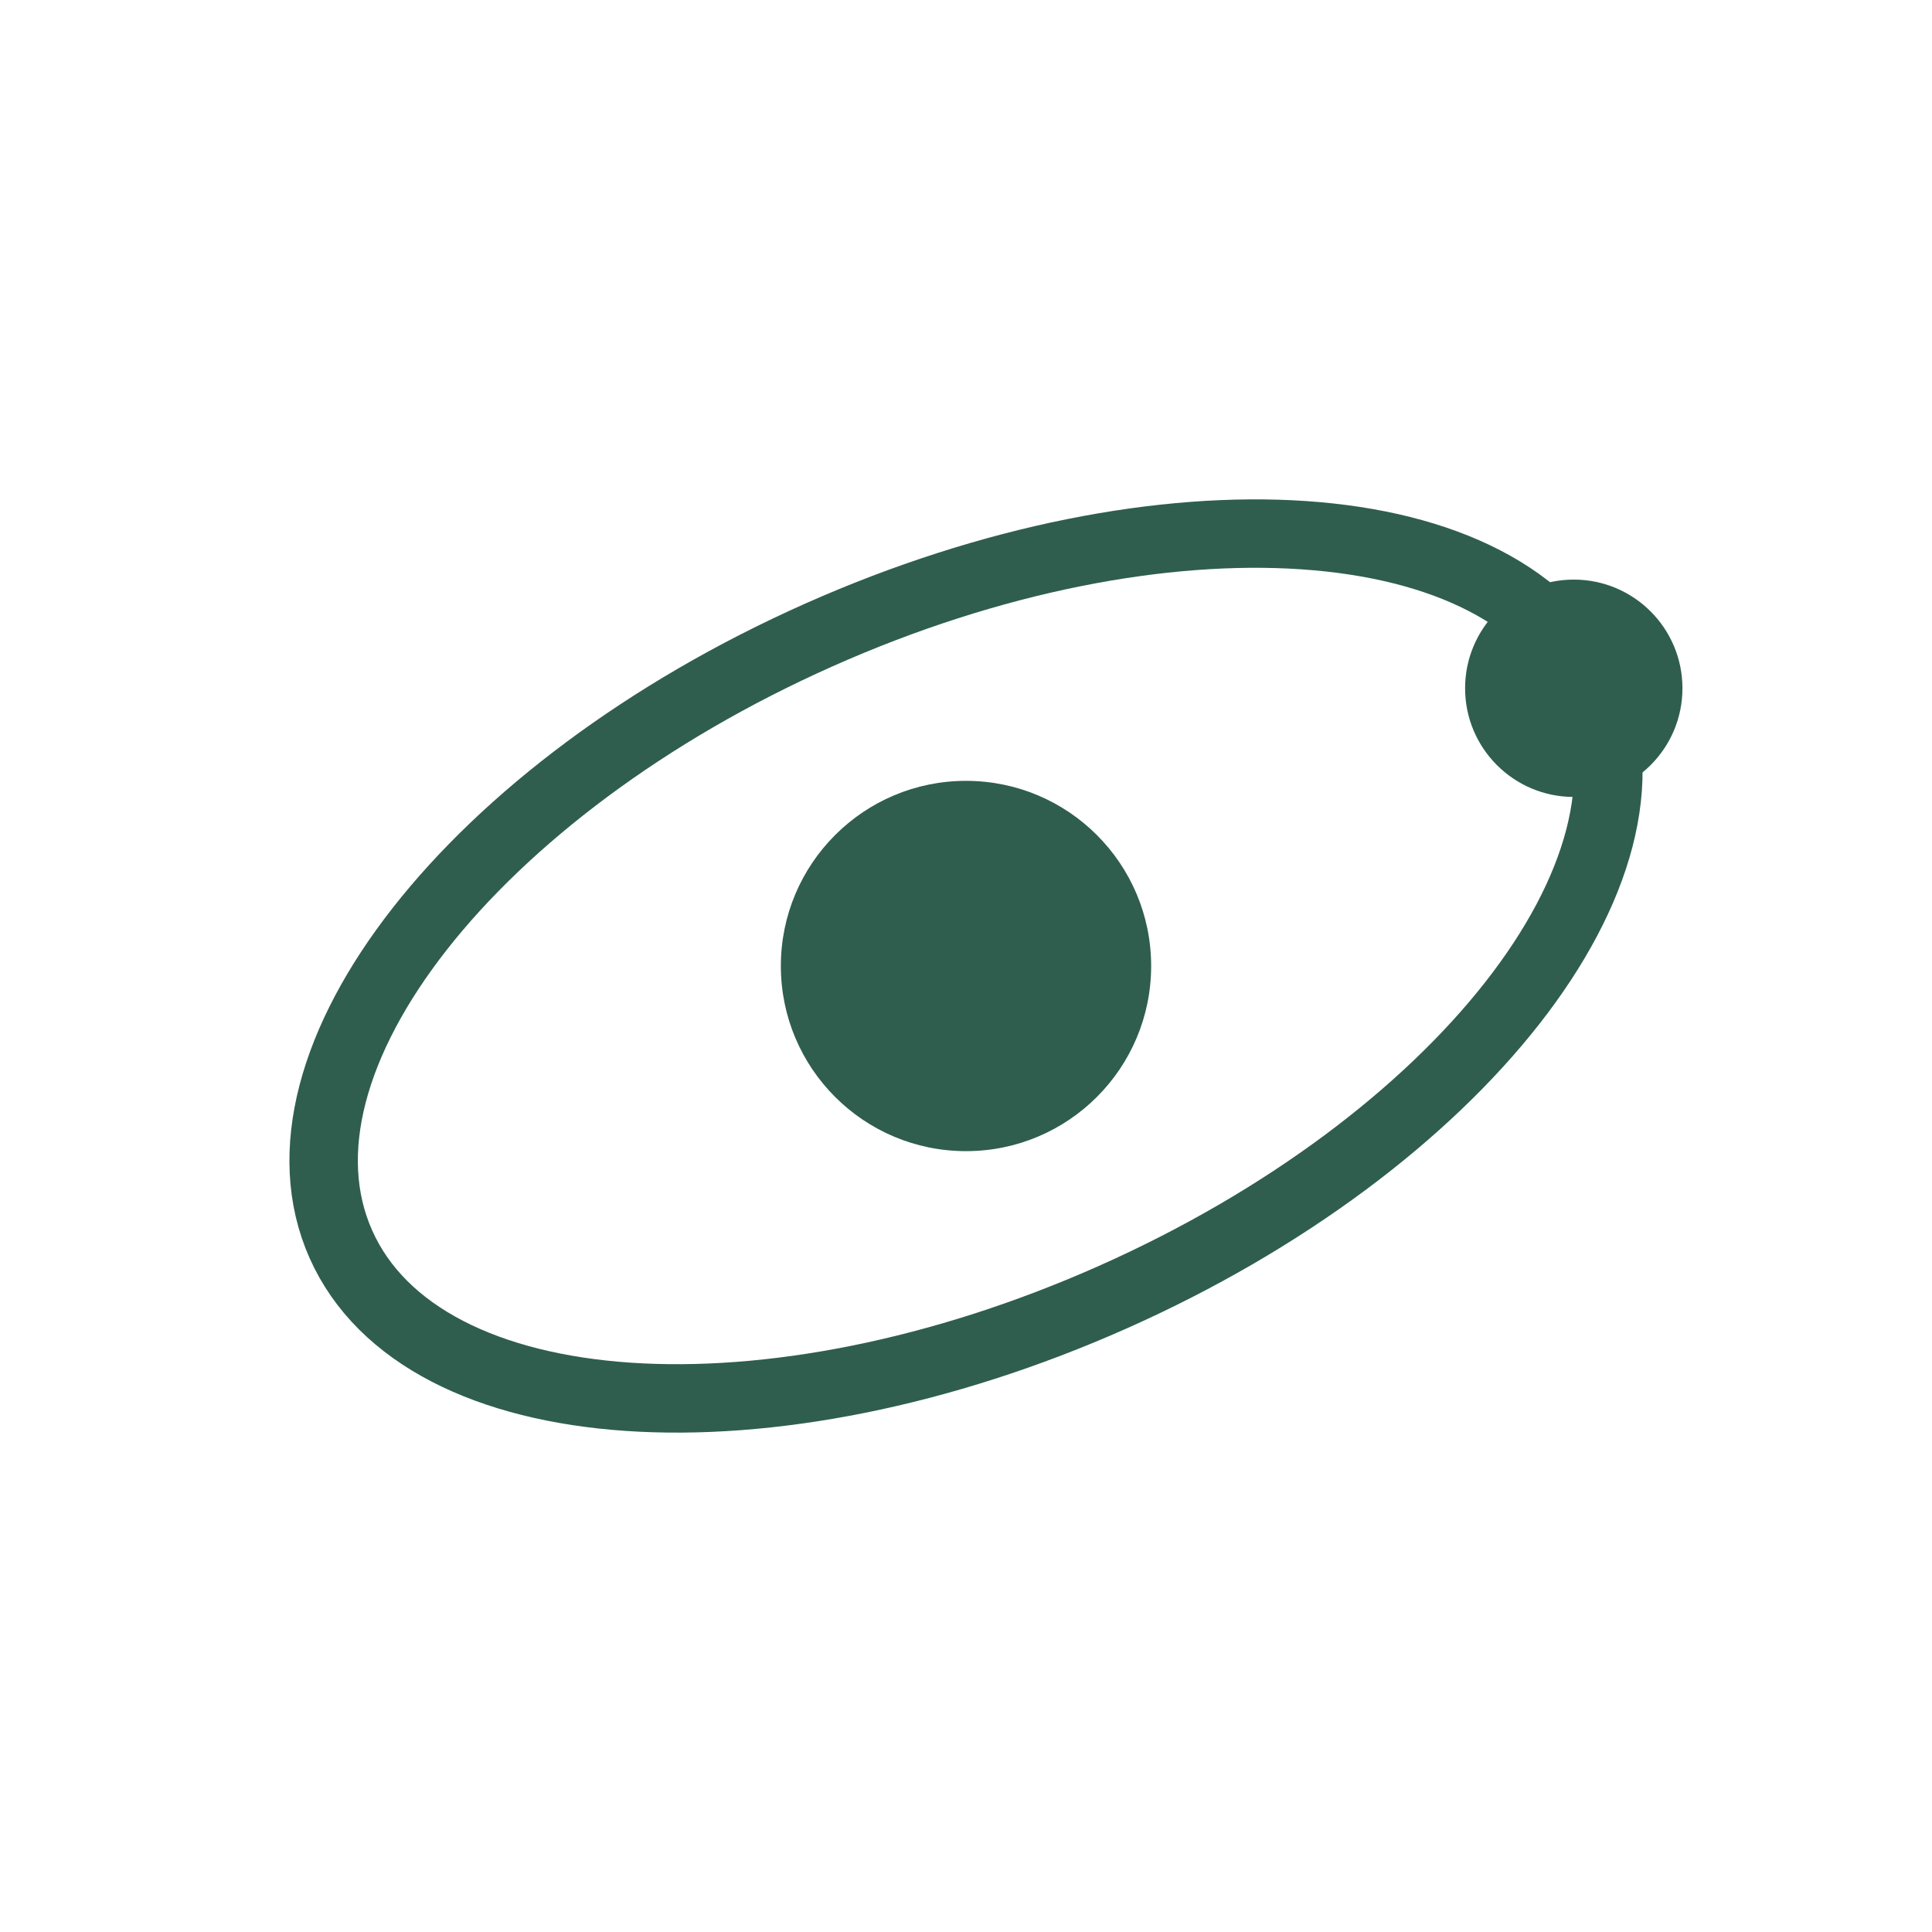
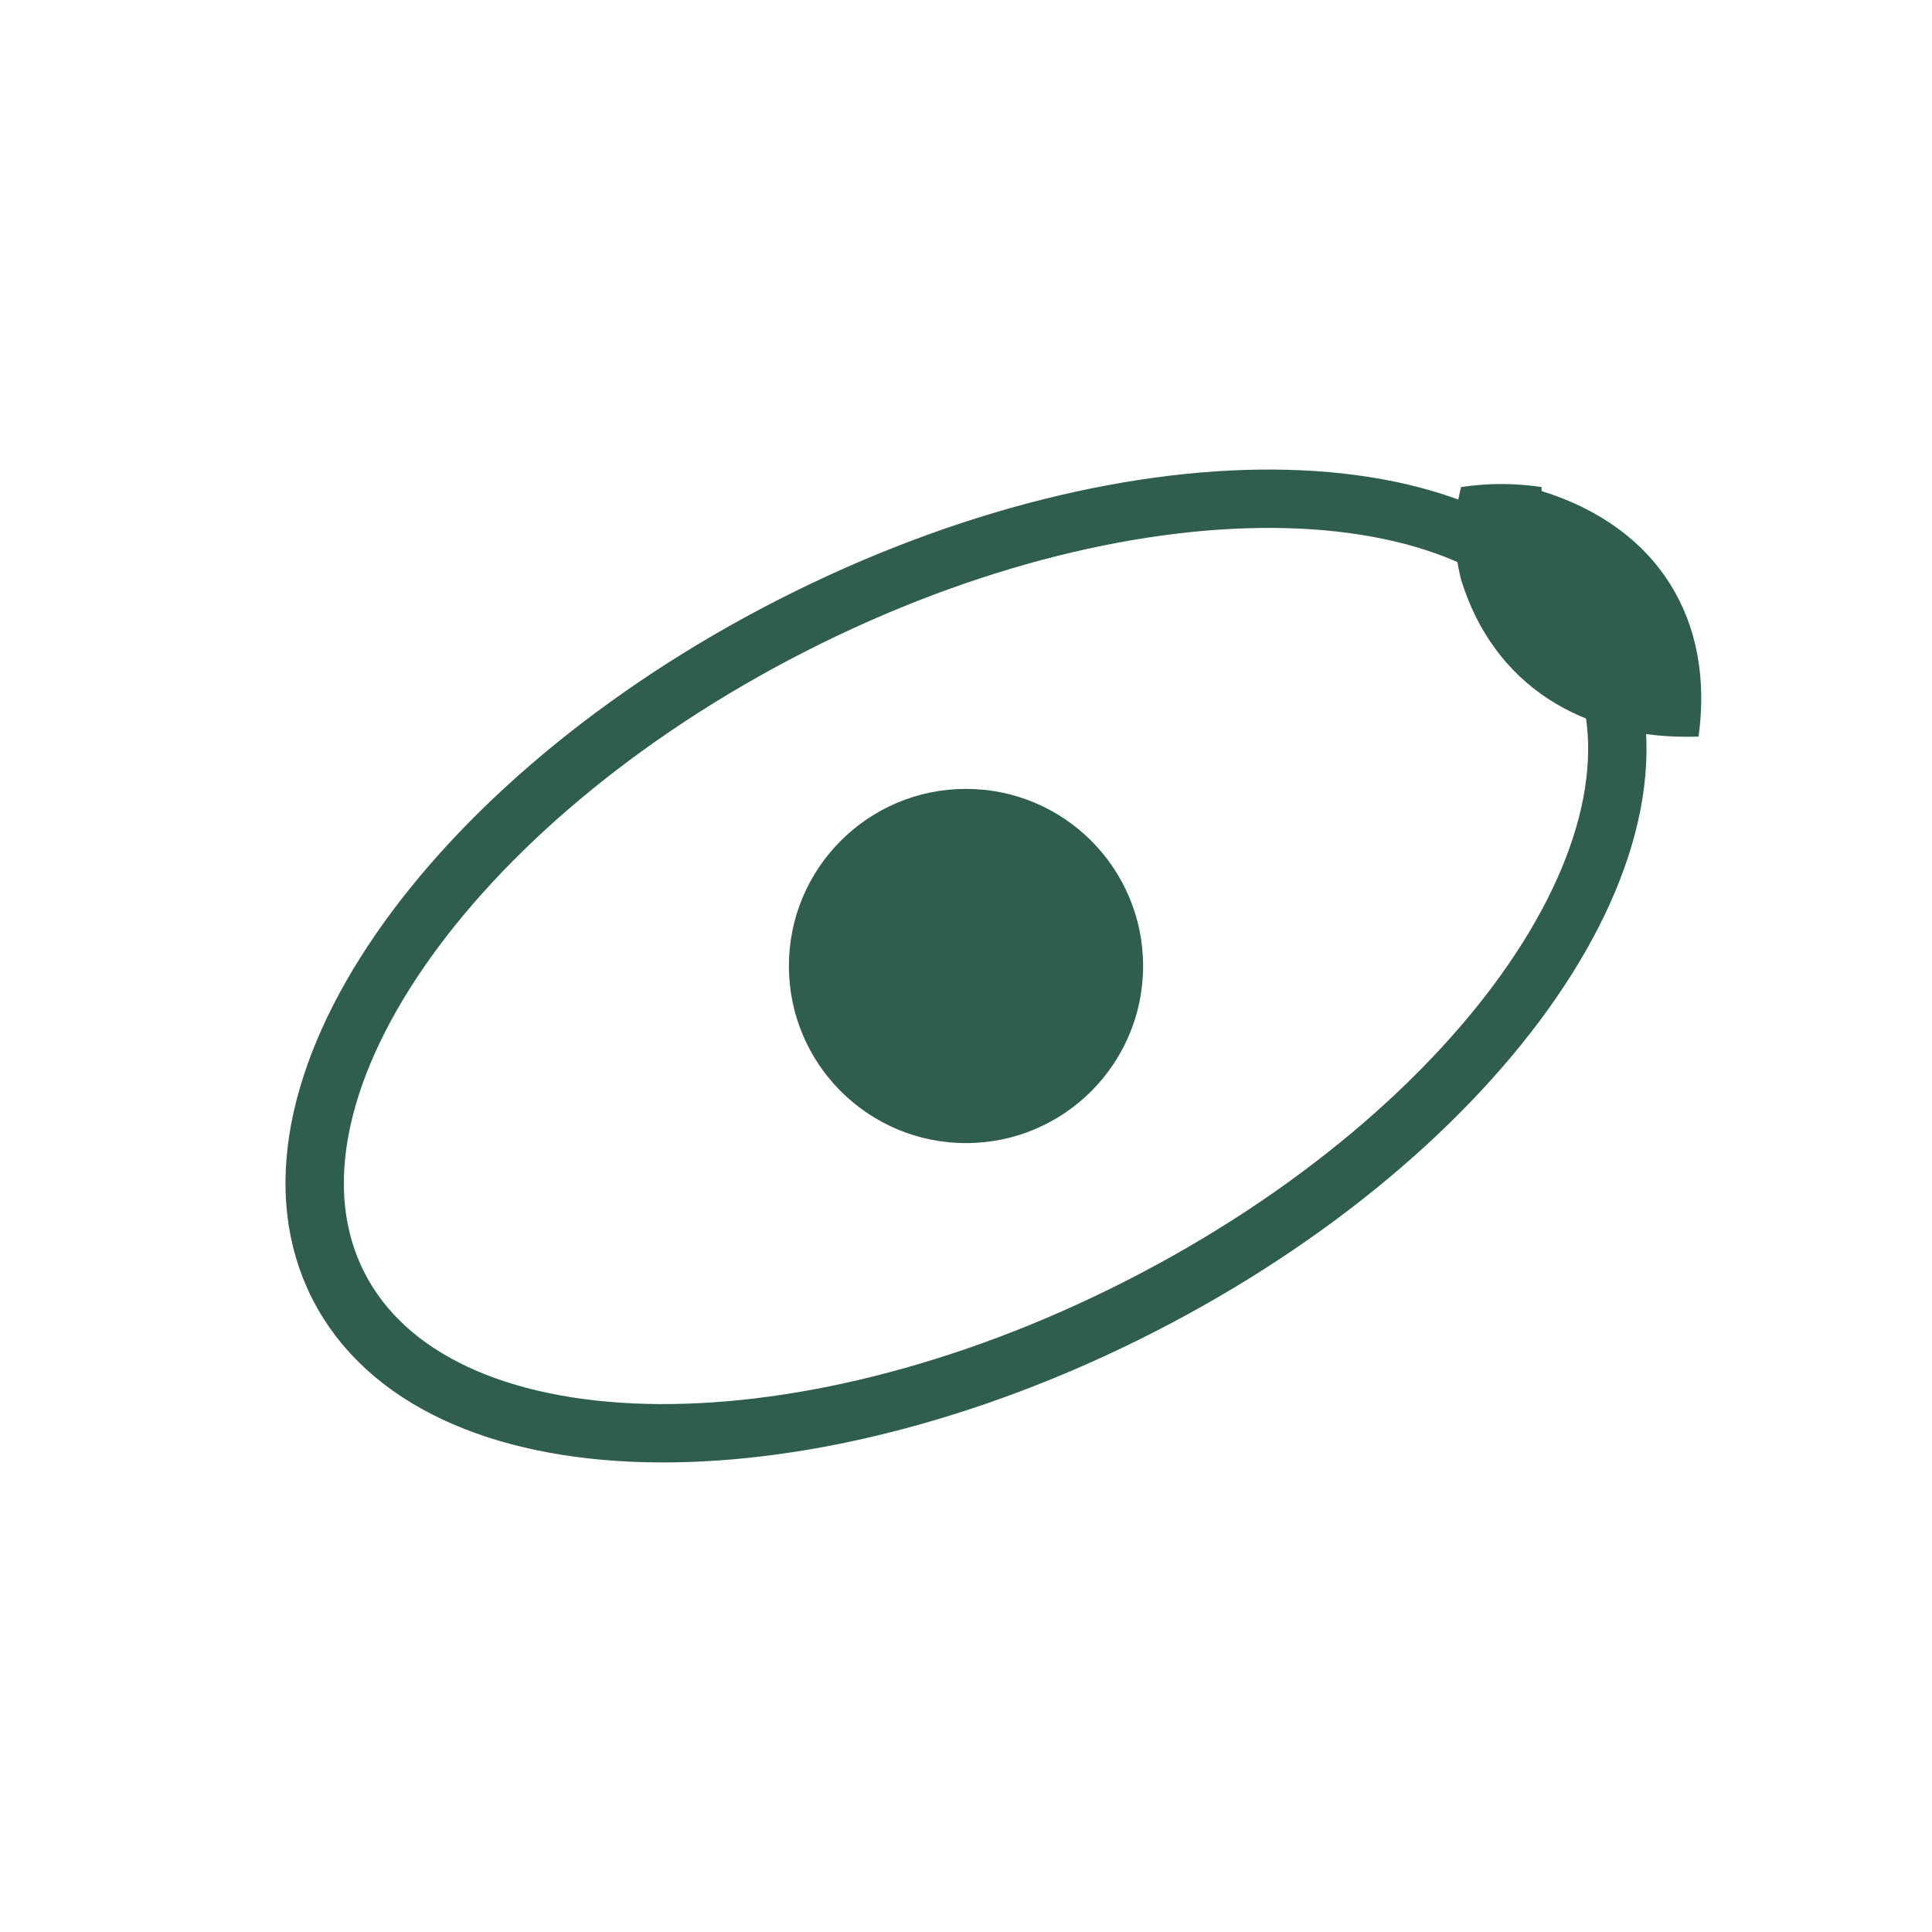
<svg xmlns="http://www.w3.org/2000/svg" viewBox="0 0 48 48" role="img" aria-labelledby="title">
-   <ellipse cx="24" cy="24" rx="17" ry="9" transform="rotate(-24 24 24)" fill="none" stroke="#2F5E4E" stroke-width="1.7" />
-   <circle cx="24" cy="24" r="4.6" fill="#2F5E4E" />
-   <circle cx="39.1" cy="17.1" r="2.7" fill="#2F5E4E" />
+   <ellipse cx="24" cy="24" rx="17.5" ry="9.5" transform="rotate(-27 24 24)" fill="none" stroke="#2F5E4E" stroke-width="1.45" stroke-linecap="round" />
+   <circle cx="24" cy="24" r="4.4" fill="#2F5E4E" />
+   <path d="M38.3 12.2c2.9.9 4.3 3.2 3.9 6.1-2.9.1-5.1-1.3-5.9-3.9-.2-.8-.2-1.5 0-2.3.7-.1 1.3-.1 2 0Z" fill="#2F5E4E" />
</svg>
